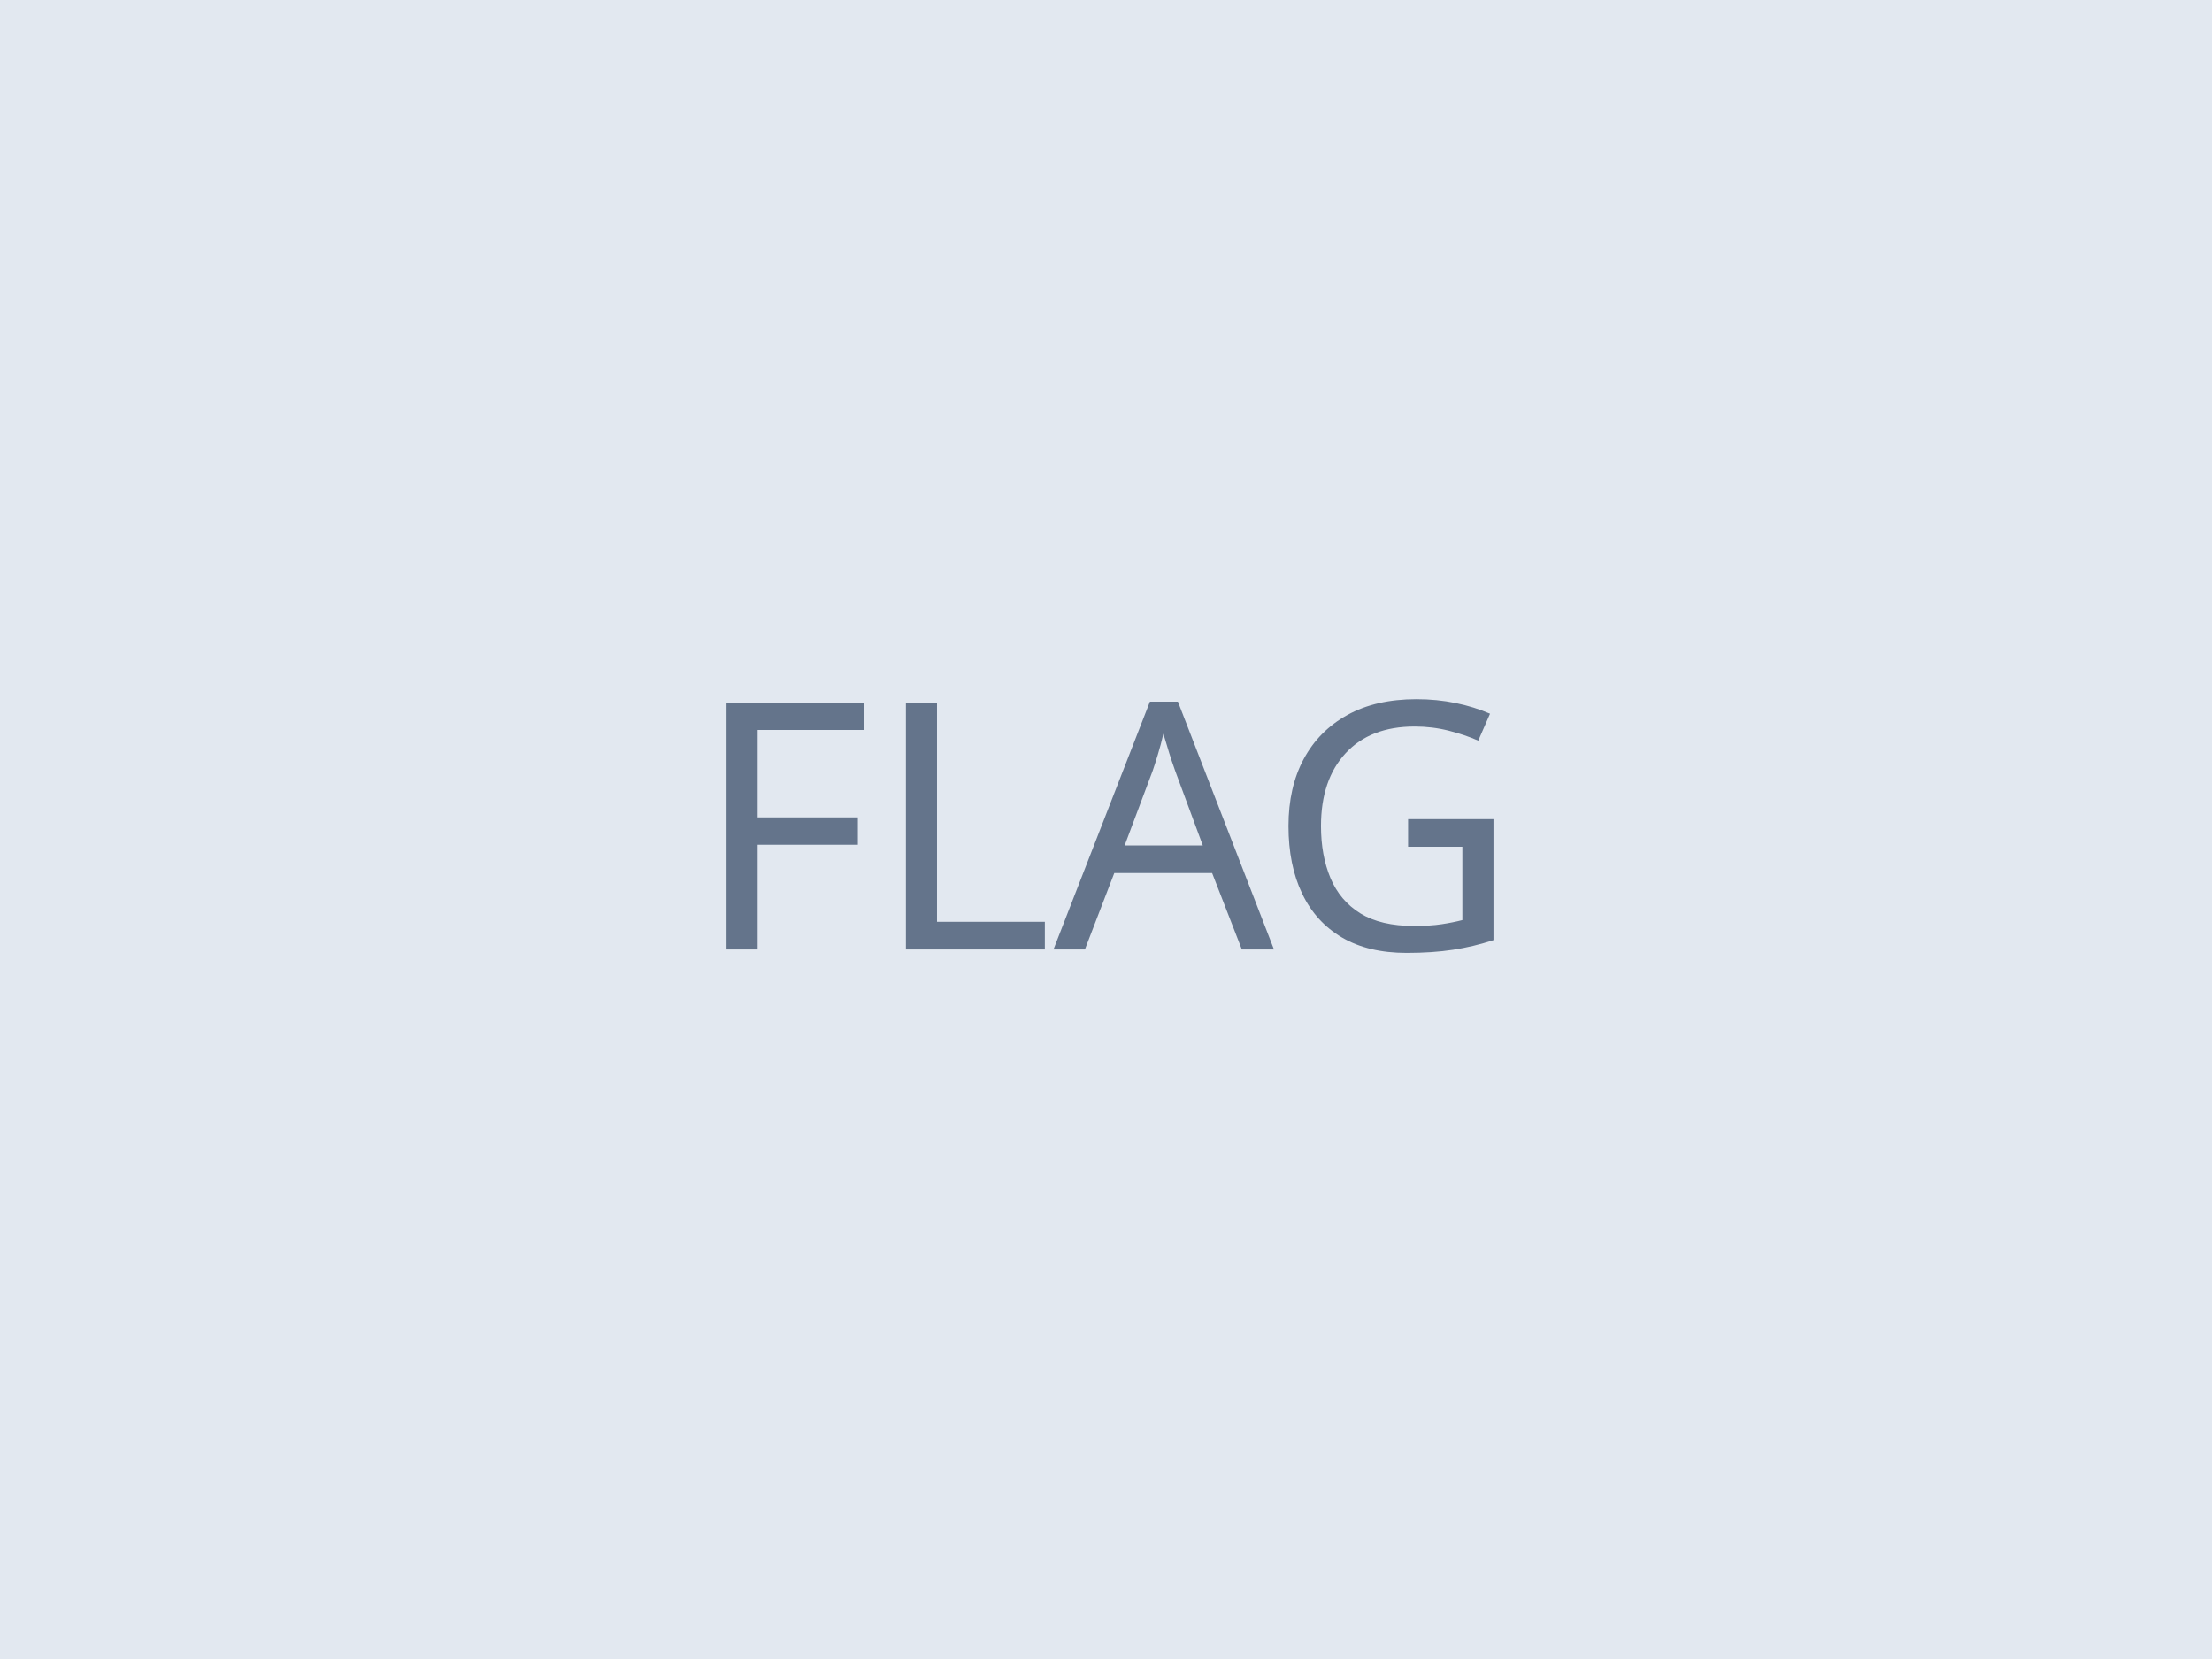
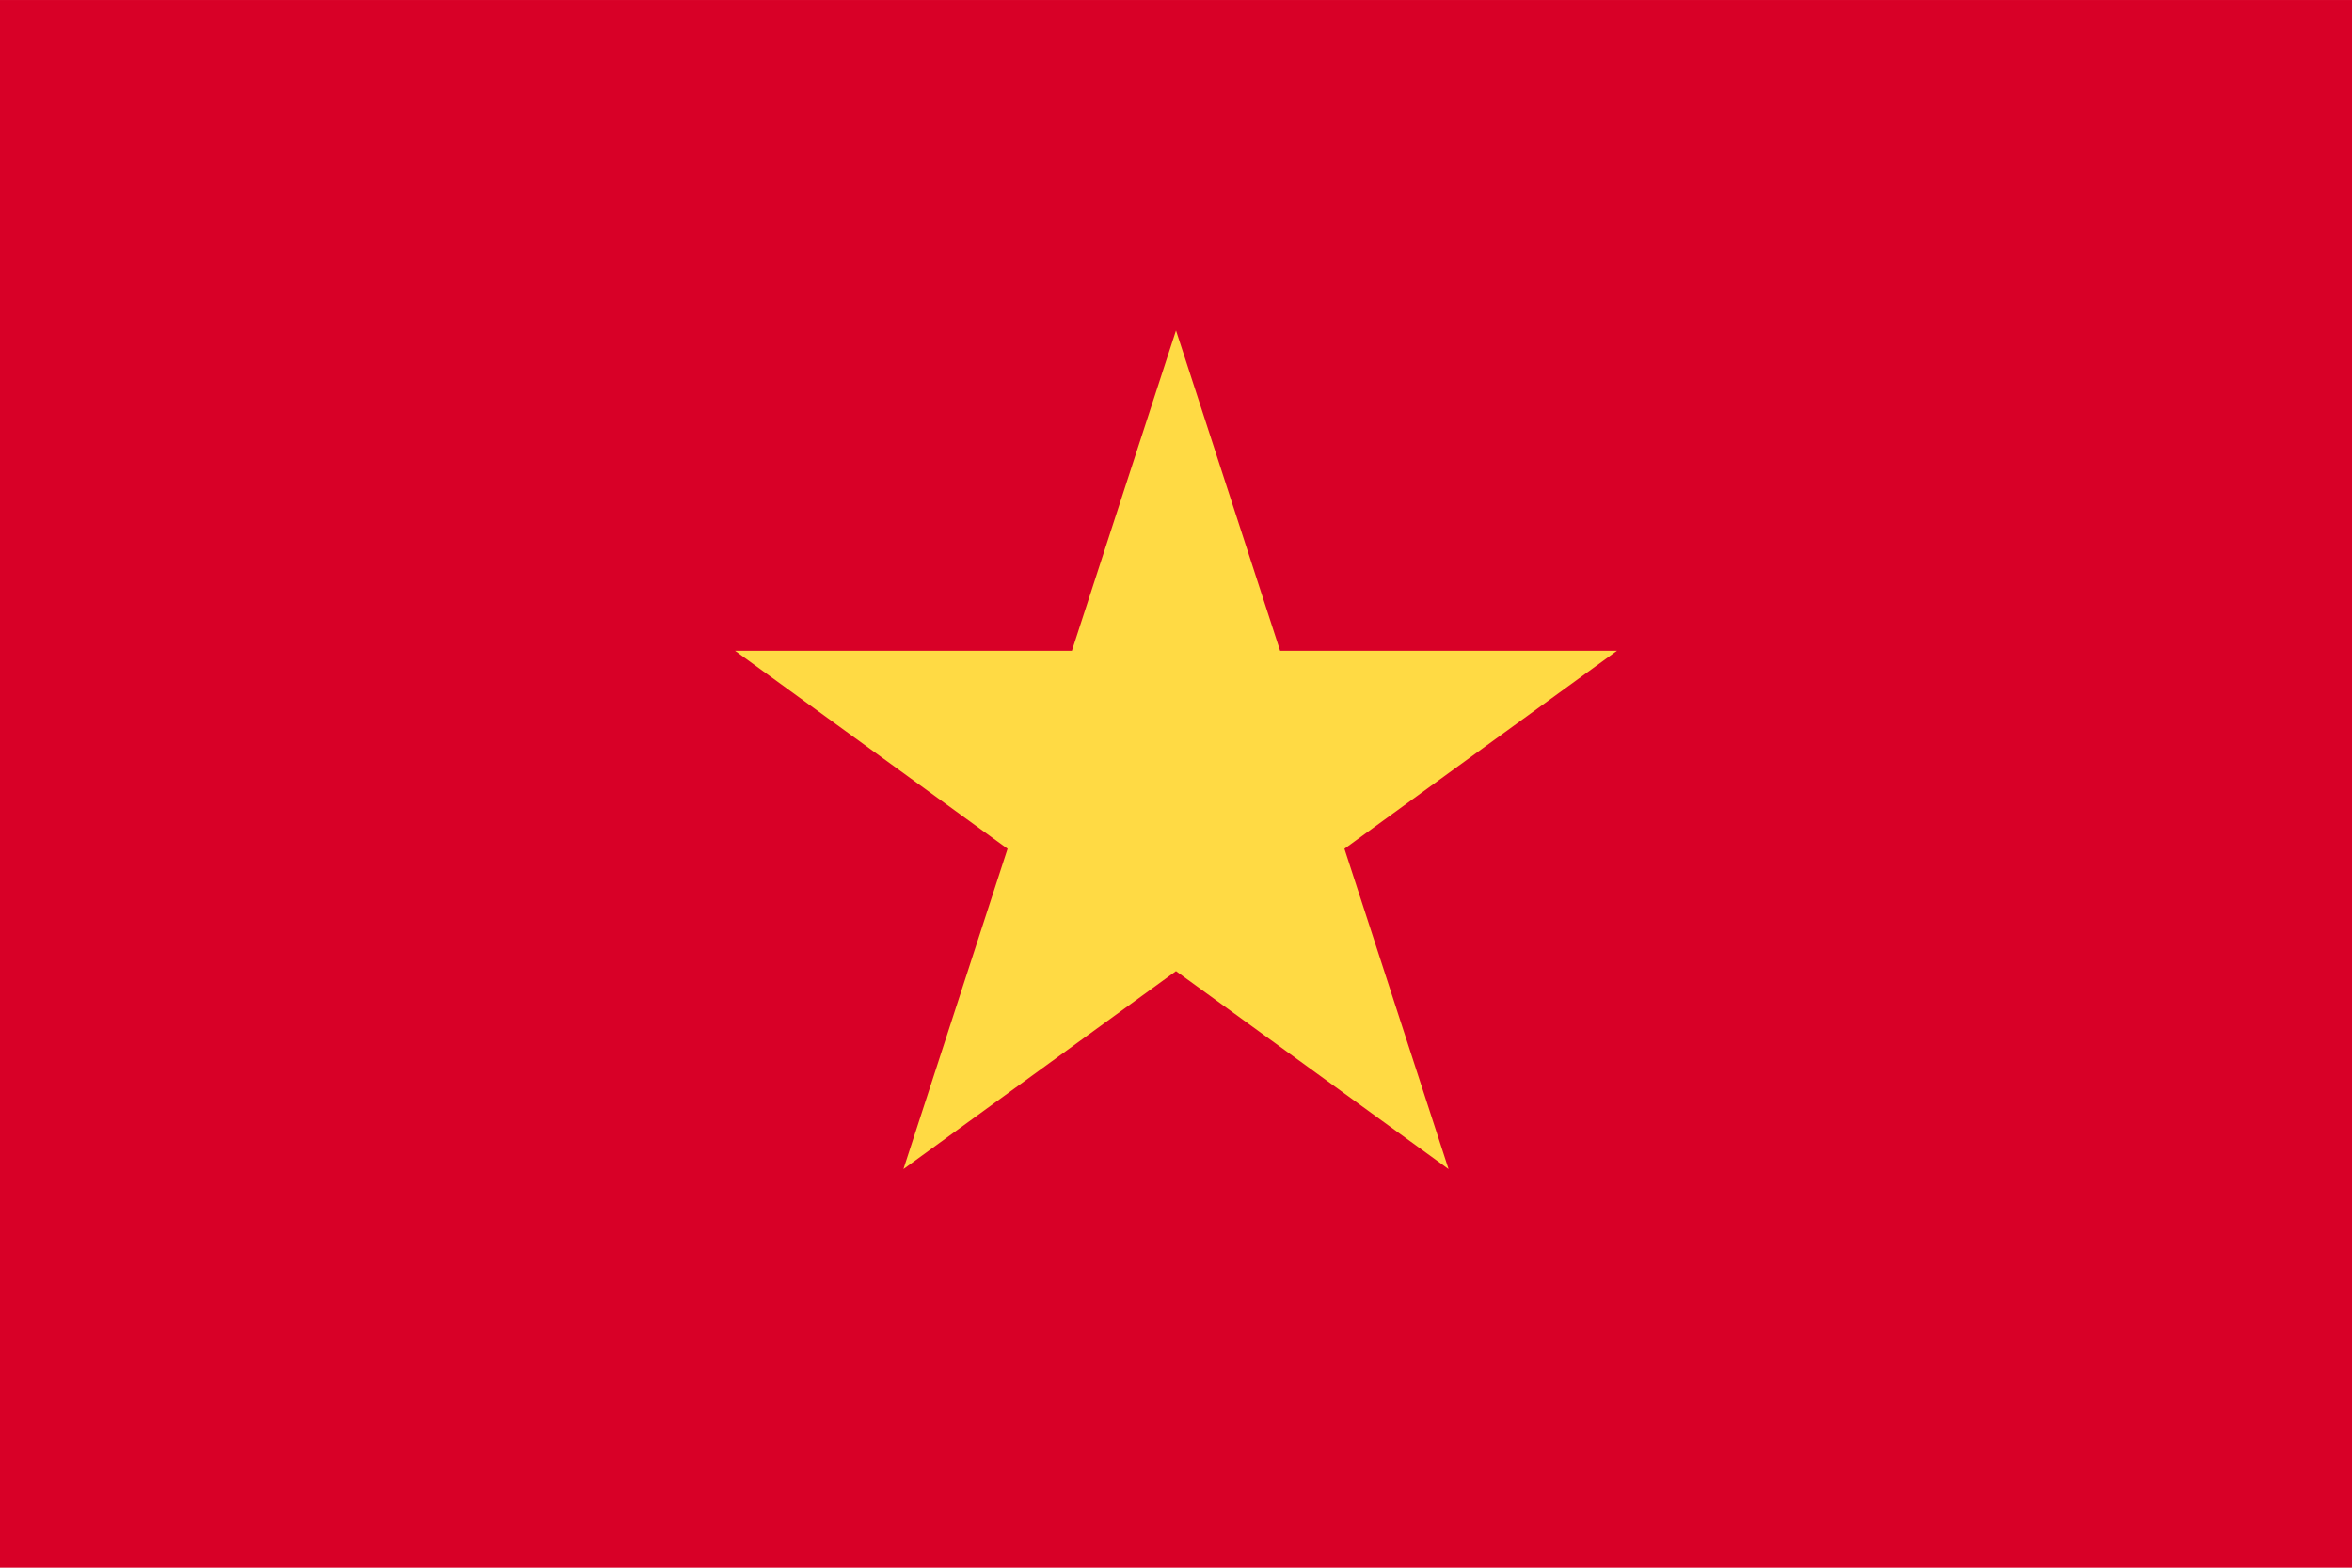
- <svg xmlns="http://www.w3.org/2000/svg" viewBox="0 0 640 480">
-   <rect width="640" height="480" fill="#e2e8f0" />
-   <text x="50%" y="50%" dominant-baseline="middle" text-anchor="middle" font-family="sans-serif" font-size="100" fill="#64748b">FLAG</text>
+ <svg xmlns="http://www.w3.org/2000/svg" width="513" height="342" viewBox="0 85.333 512 341.333">
+   <path fill="#D80027" d="M196.641 85.337H0v341.326h512V85.337z" />
+   <path fill="#FFDA44" d="m256 157.279 22.663 69.747H352l-59.332 43.106 22.664 69.749L256 296.774l-59.332 43.107 22.664-69.749L160 227.026h73.337z" />
</svg>
